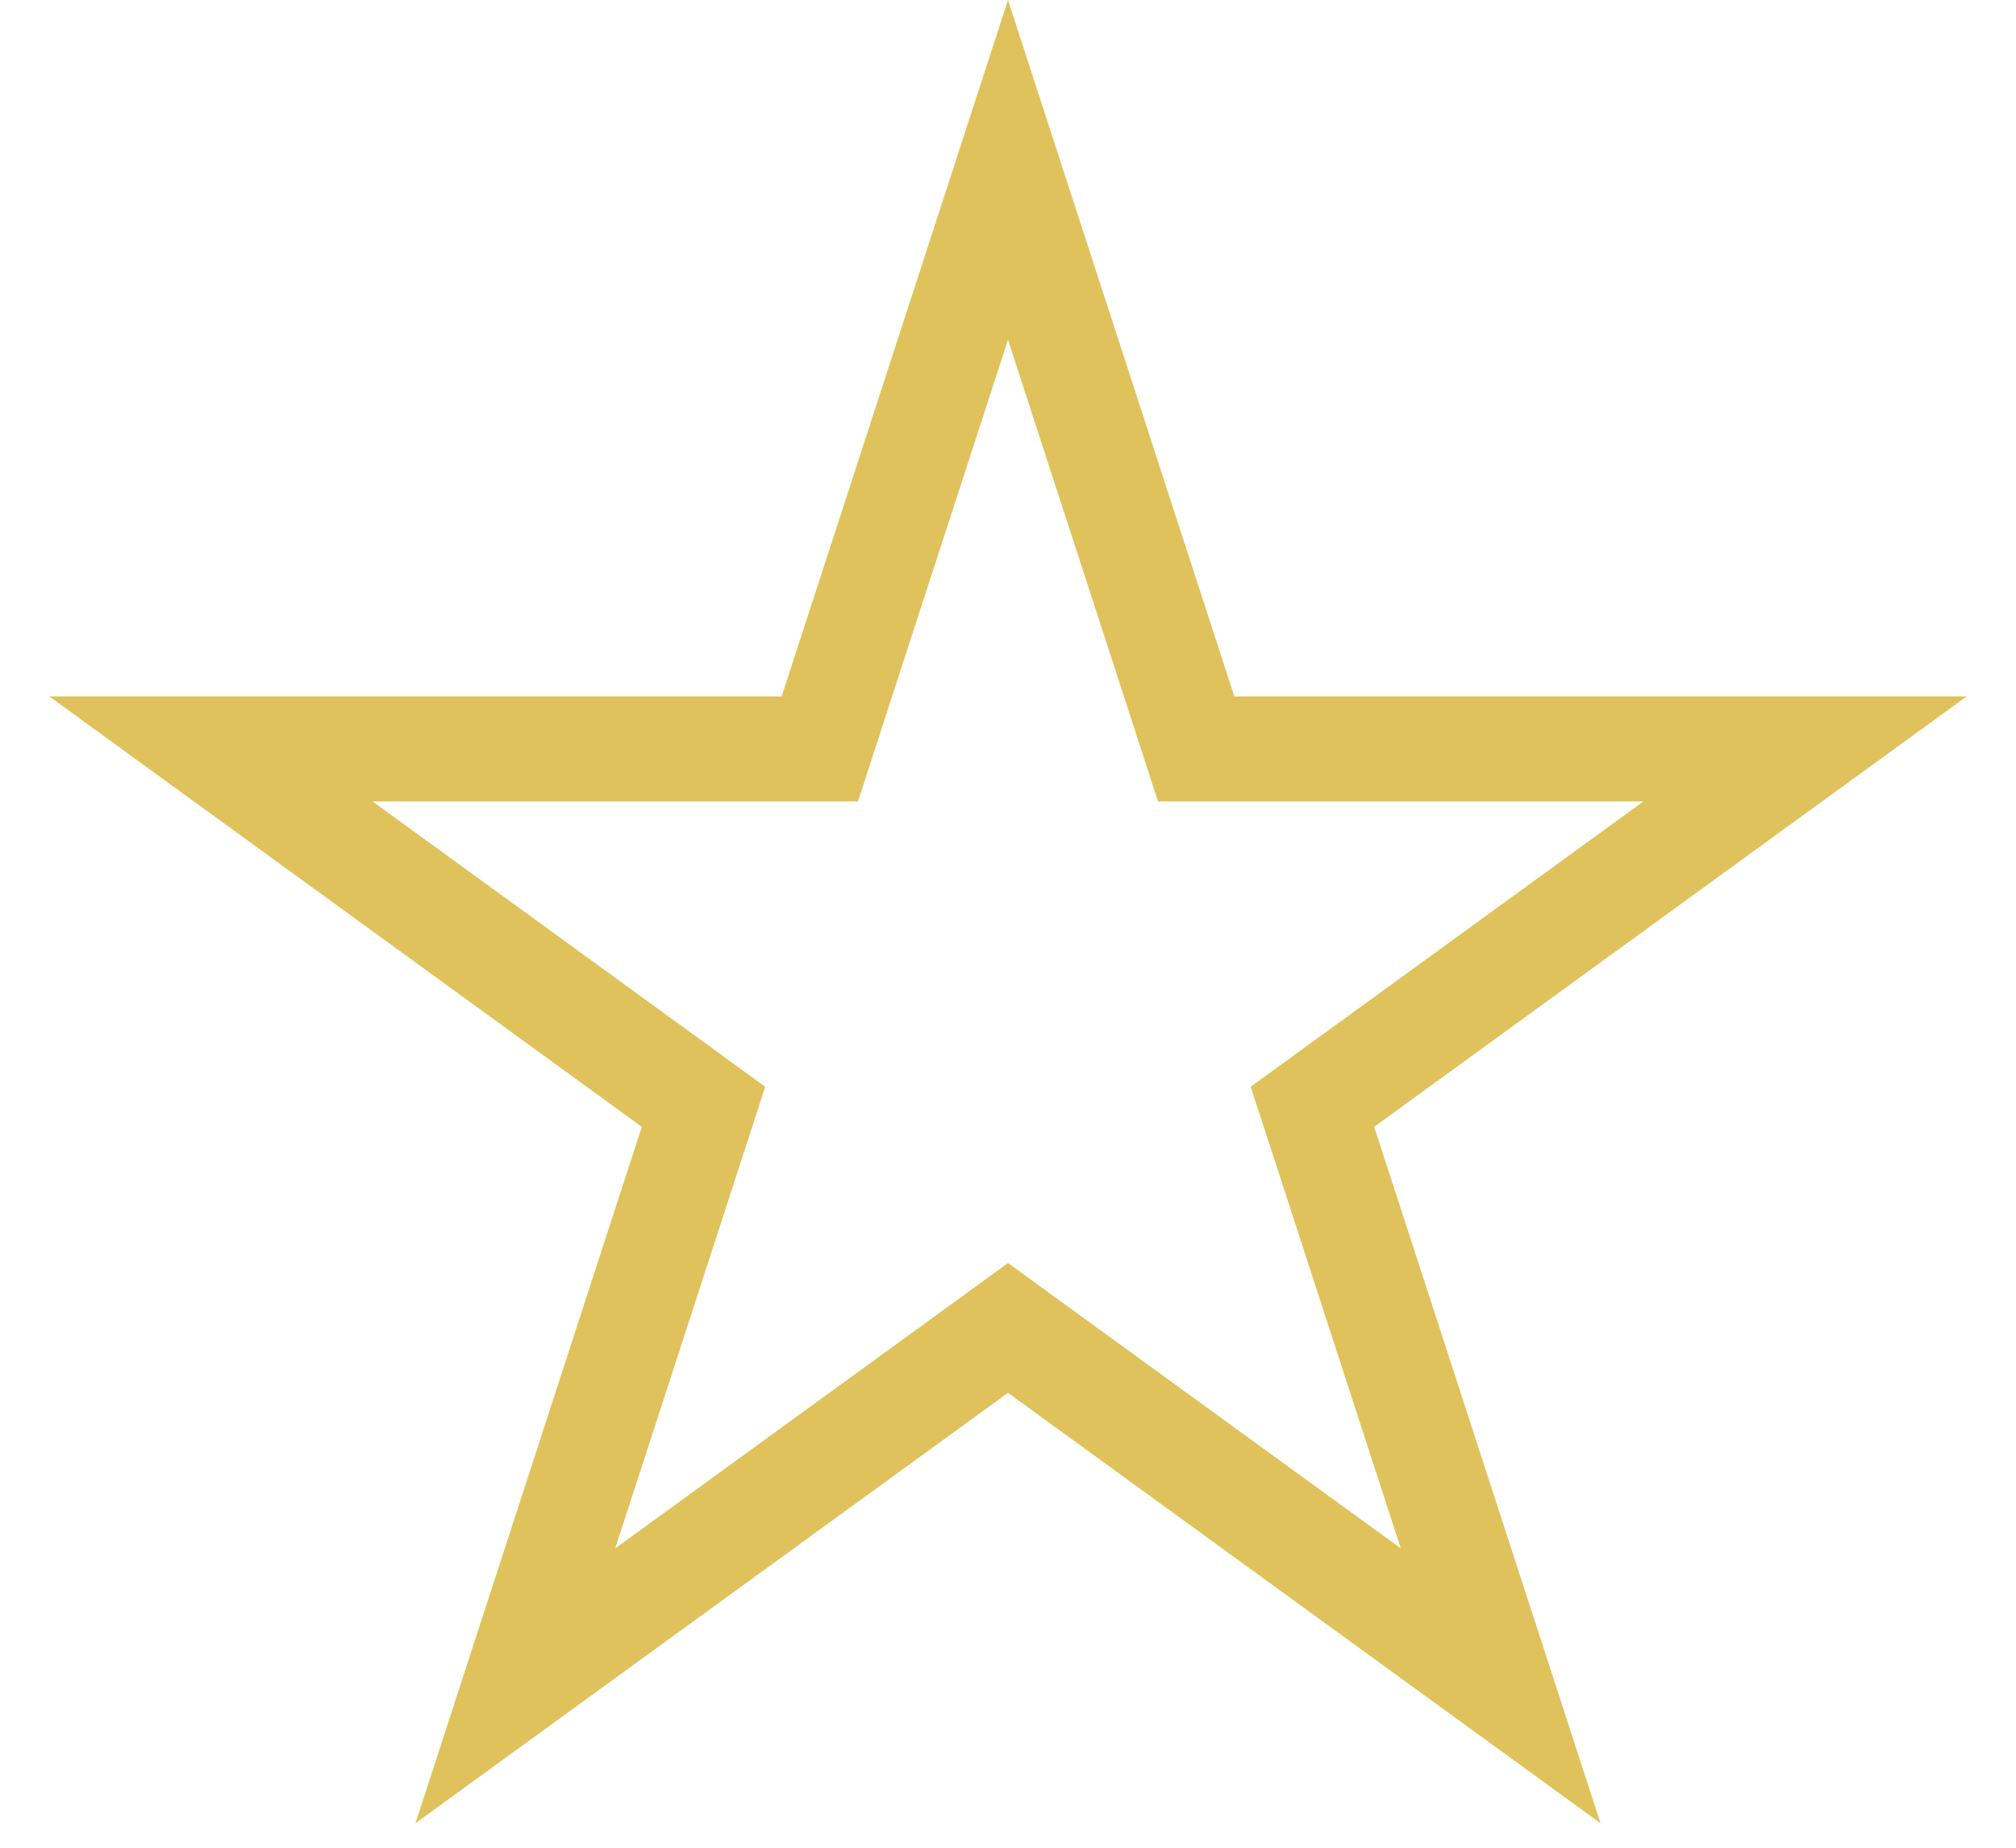
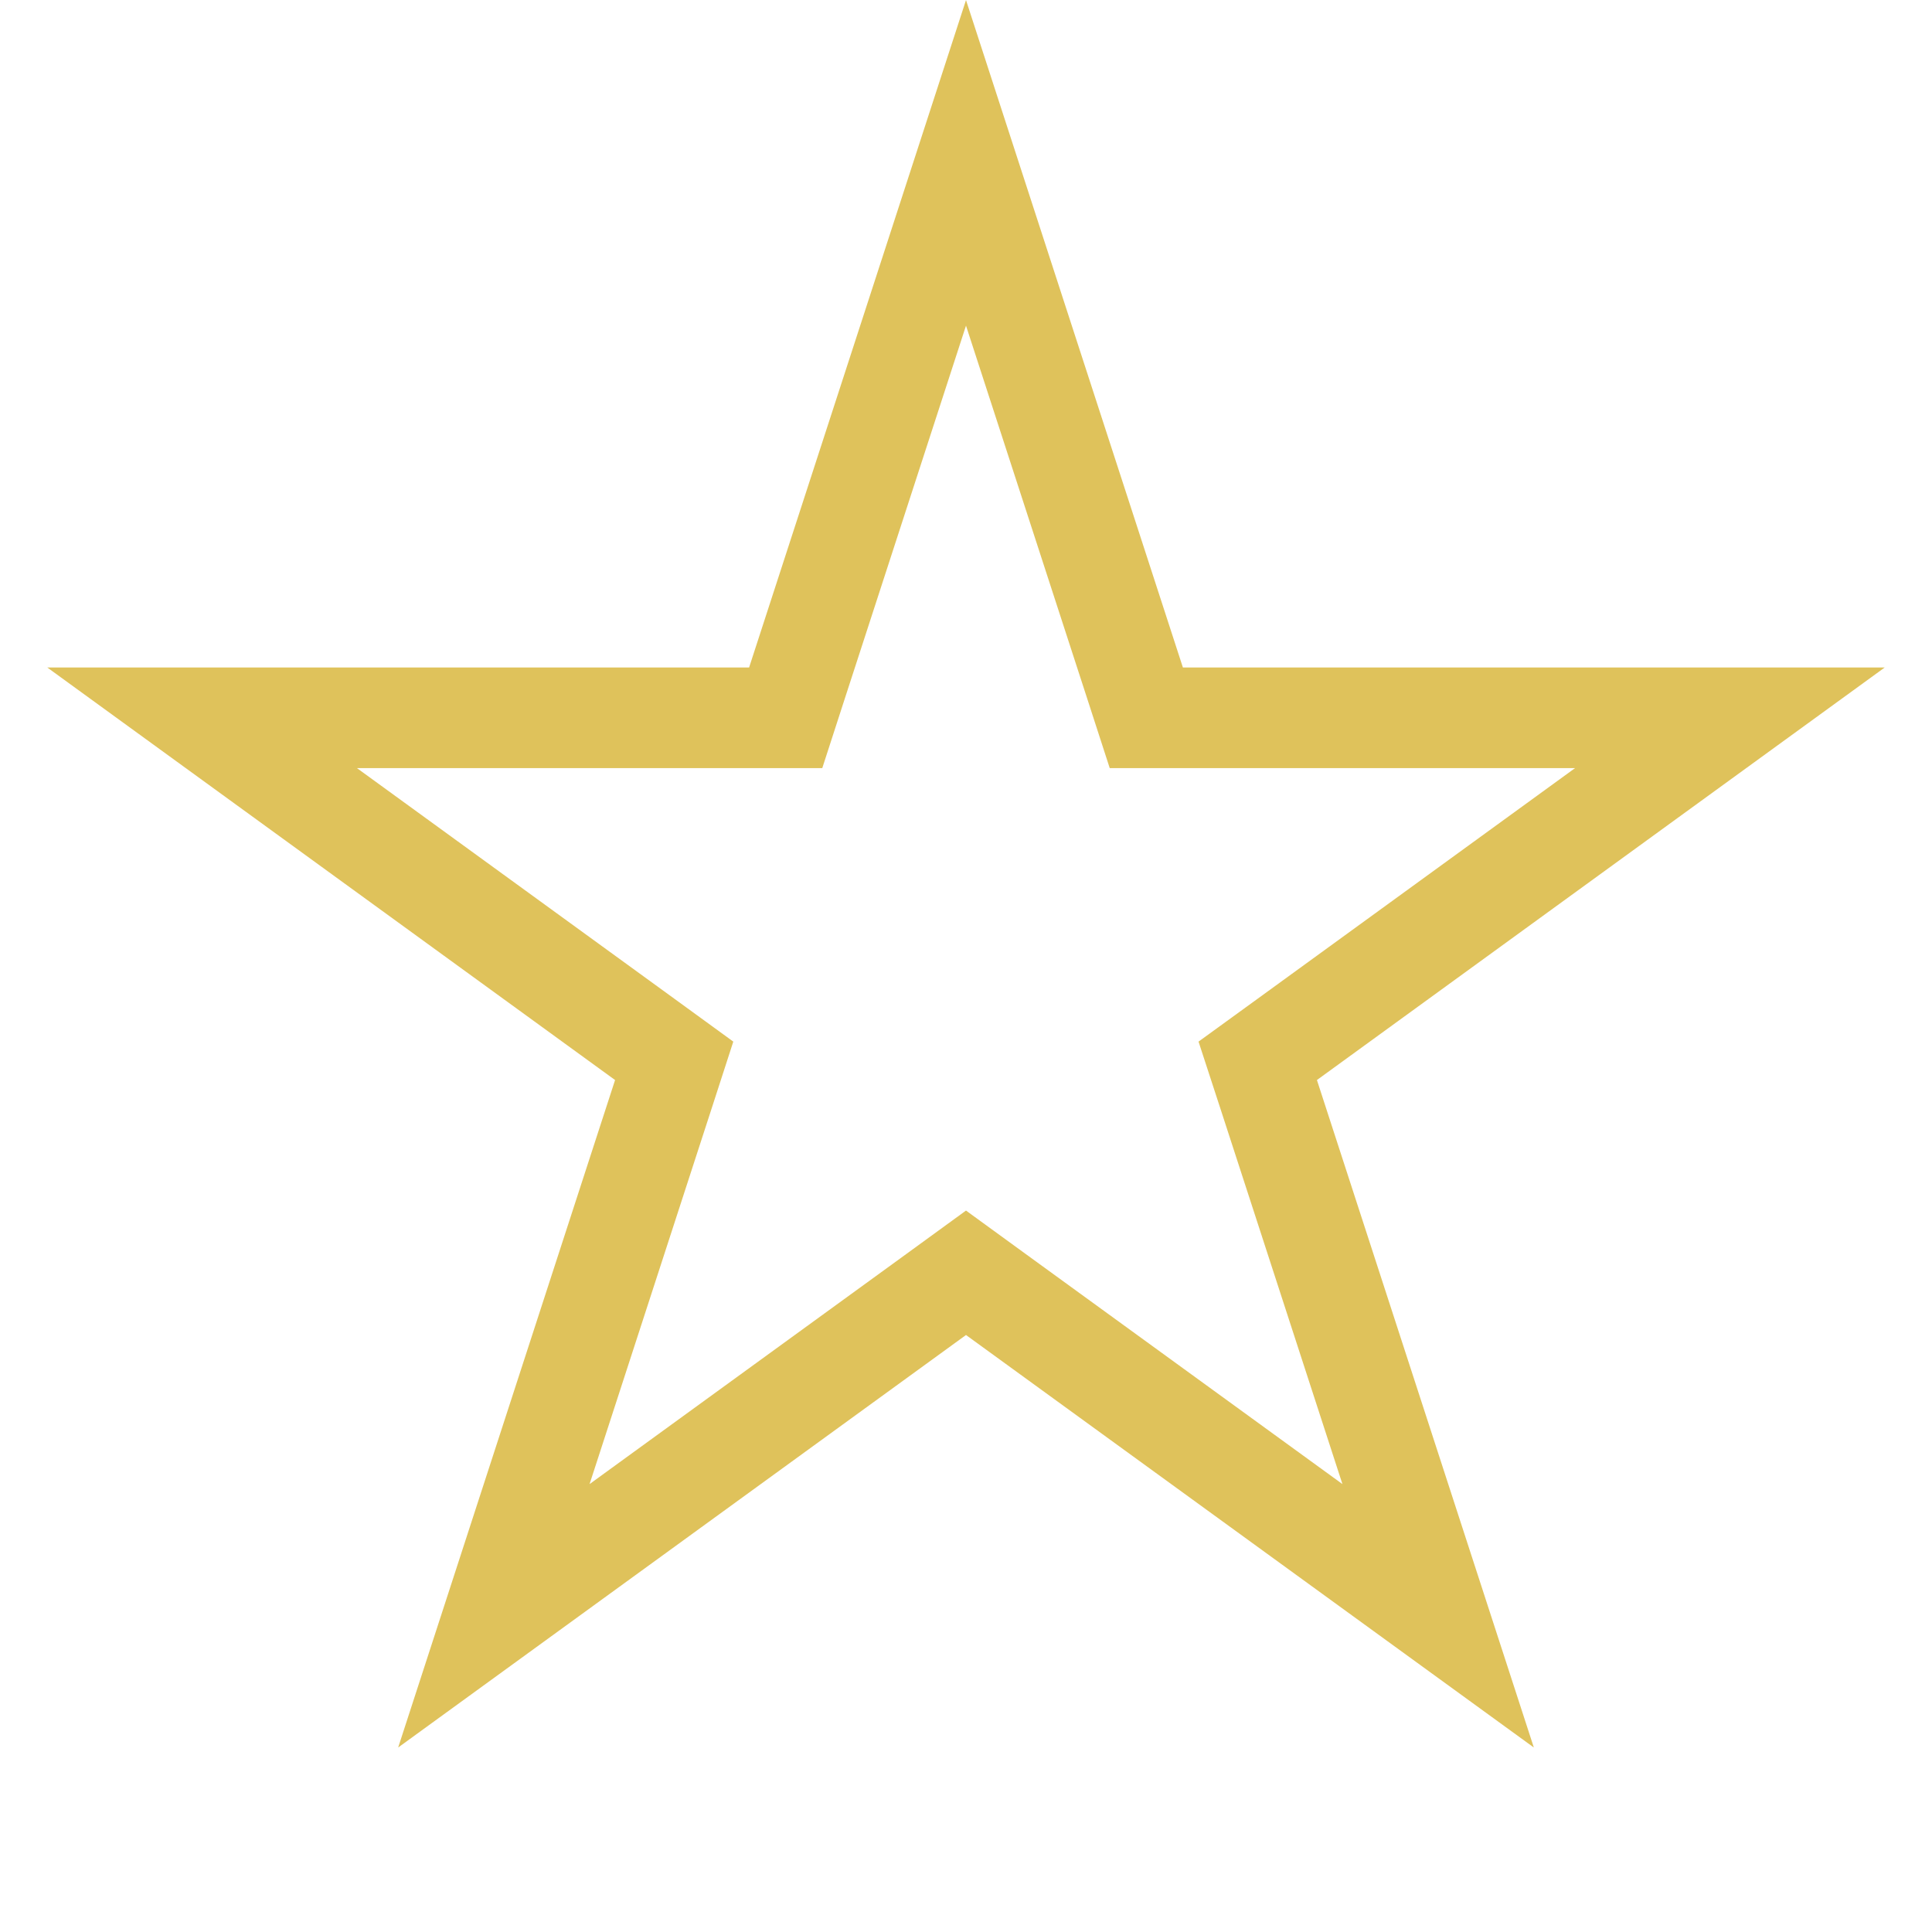
- <svg xmlns="http://www.w3.org/2000/svg" width="24" height="22" viewBox="0 0 24 22" fill="none">
+ <svg xmlns="http://www.w3.org/2000/svg" width="24" height="24" viewBox="0 0 24 24" fill="none">
  <path d="M12 2.023L14.1 8.485L14.24 8.917H14.694H21.489L15.992 12.911L15.624 13.178L15.765 13.61L17.865 20.072L12.367 16.078L12 15.811L11.633 16.078L6.135 20.072L8.235 13.61L8.375 13.178L8.008 12.911L2.511 8.917H9.306H9.76L9.9 8.485L12 2.023Z" stroke="#DFC25B" stroke-width="1.25" />
</svg>
